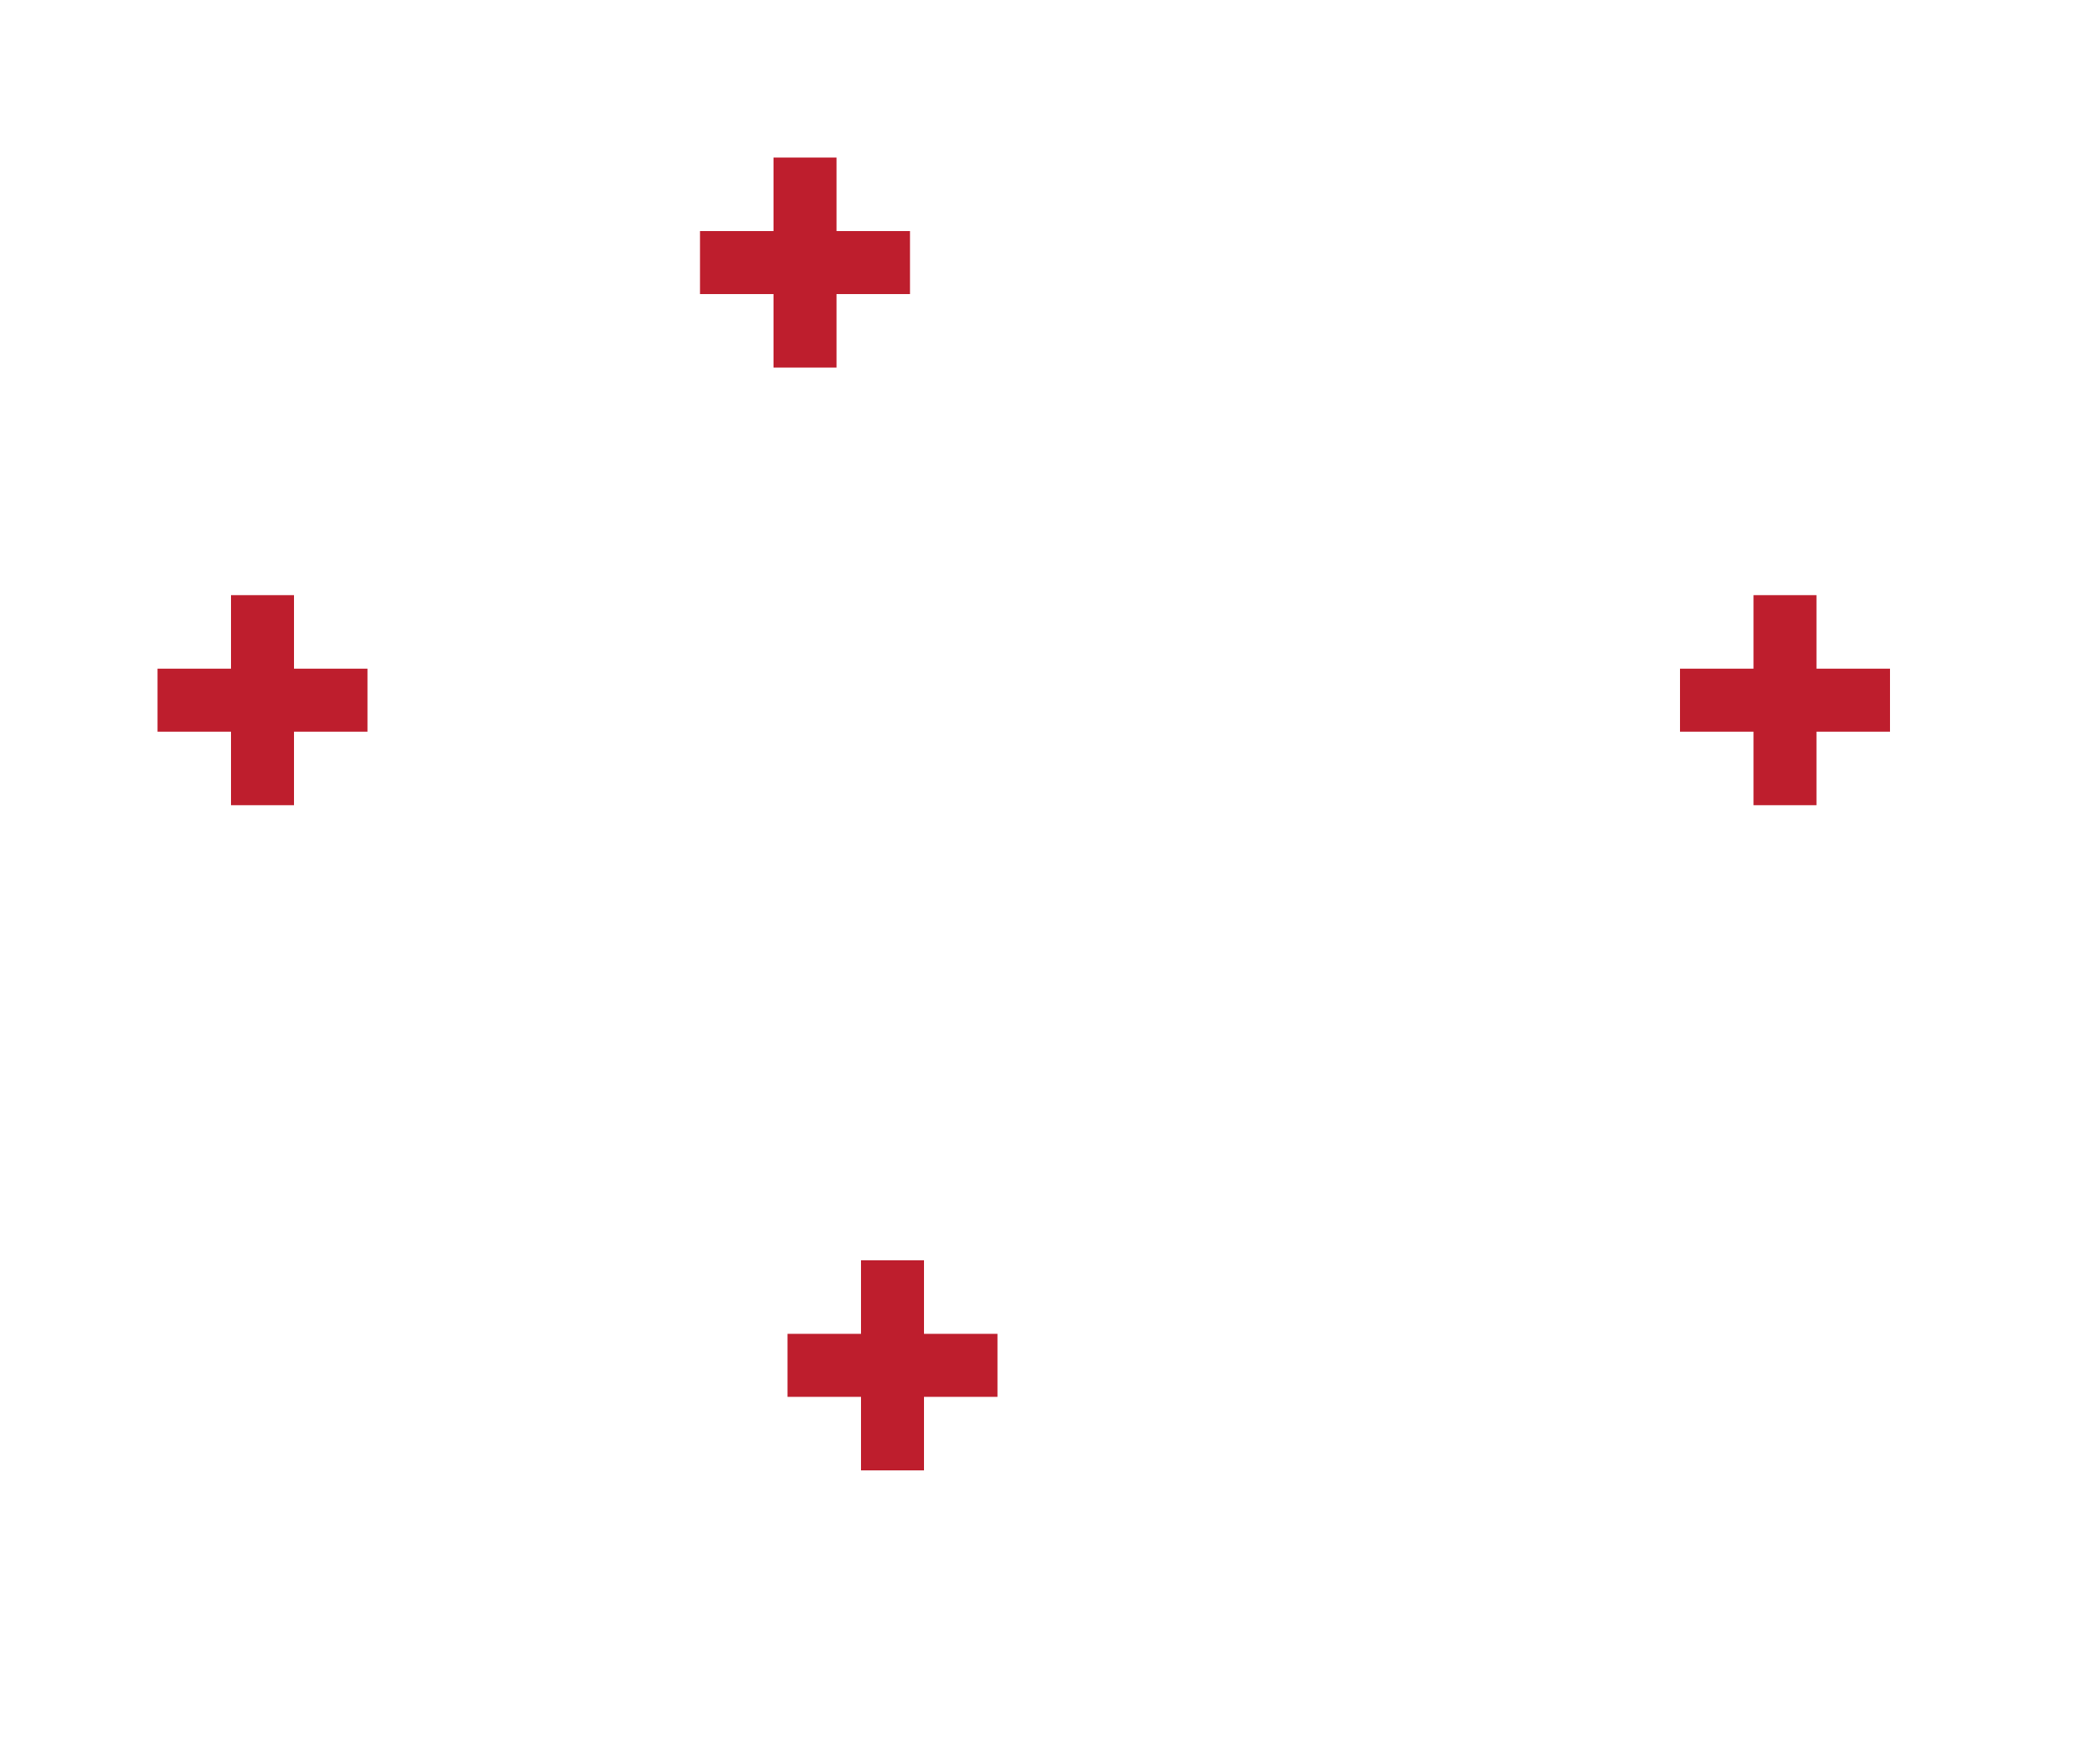
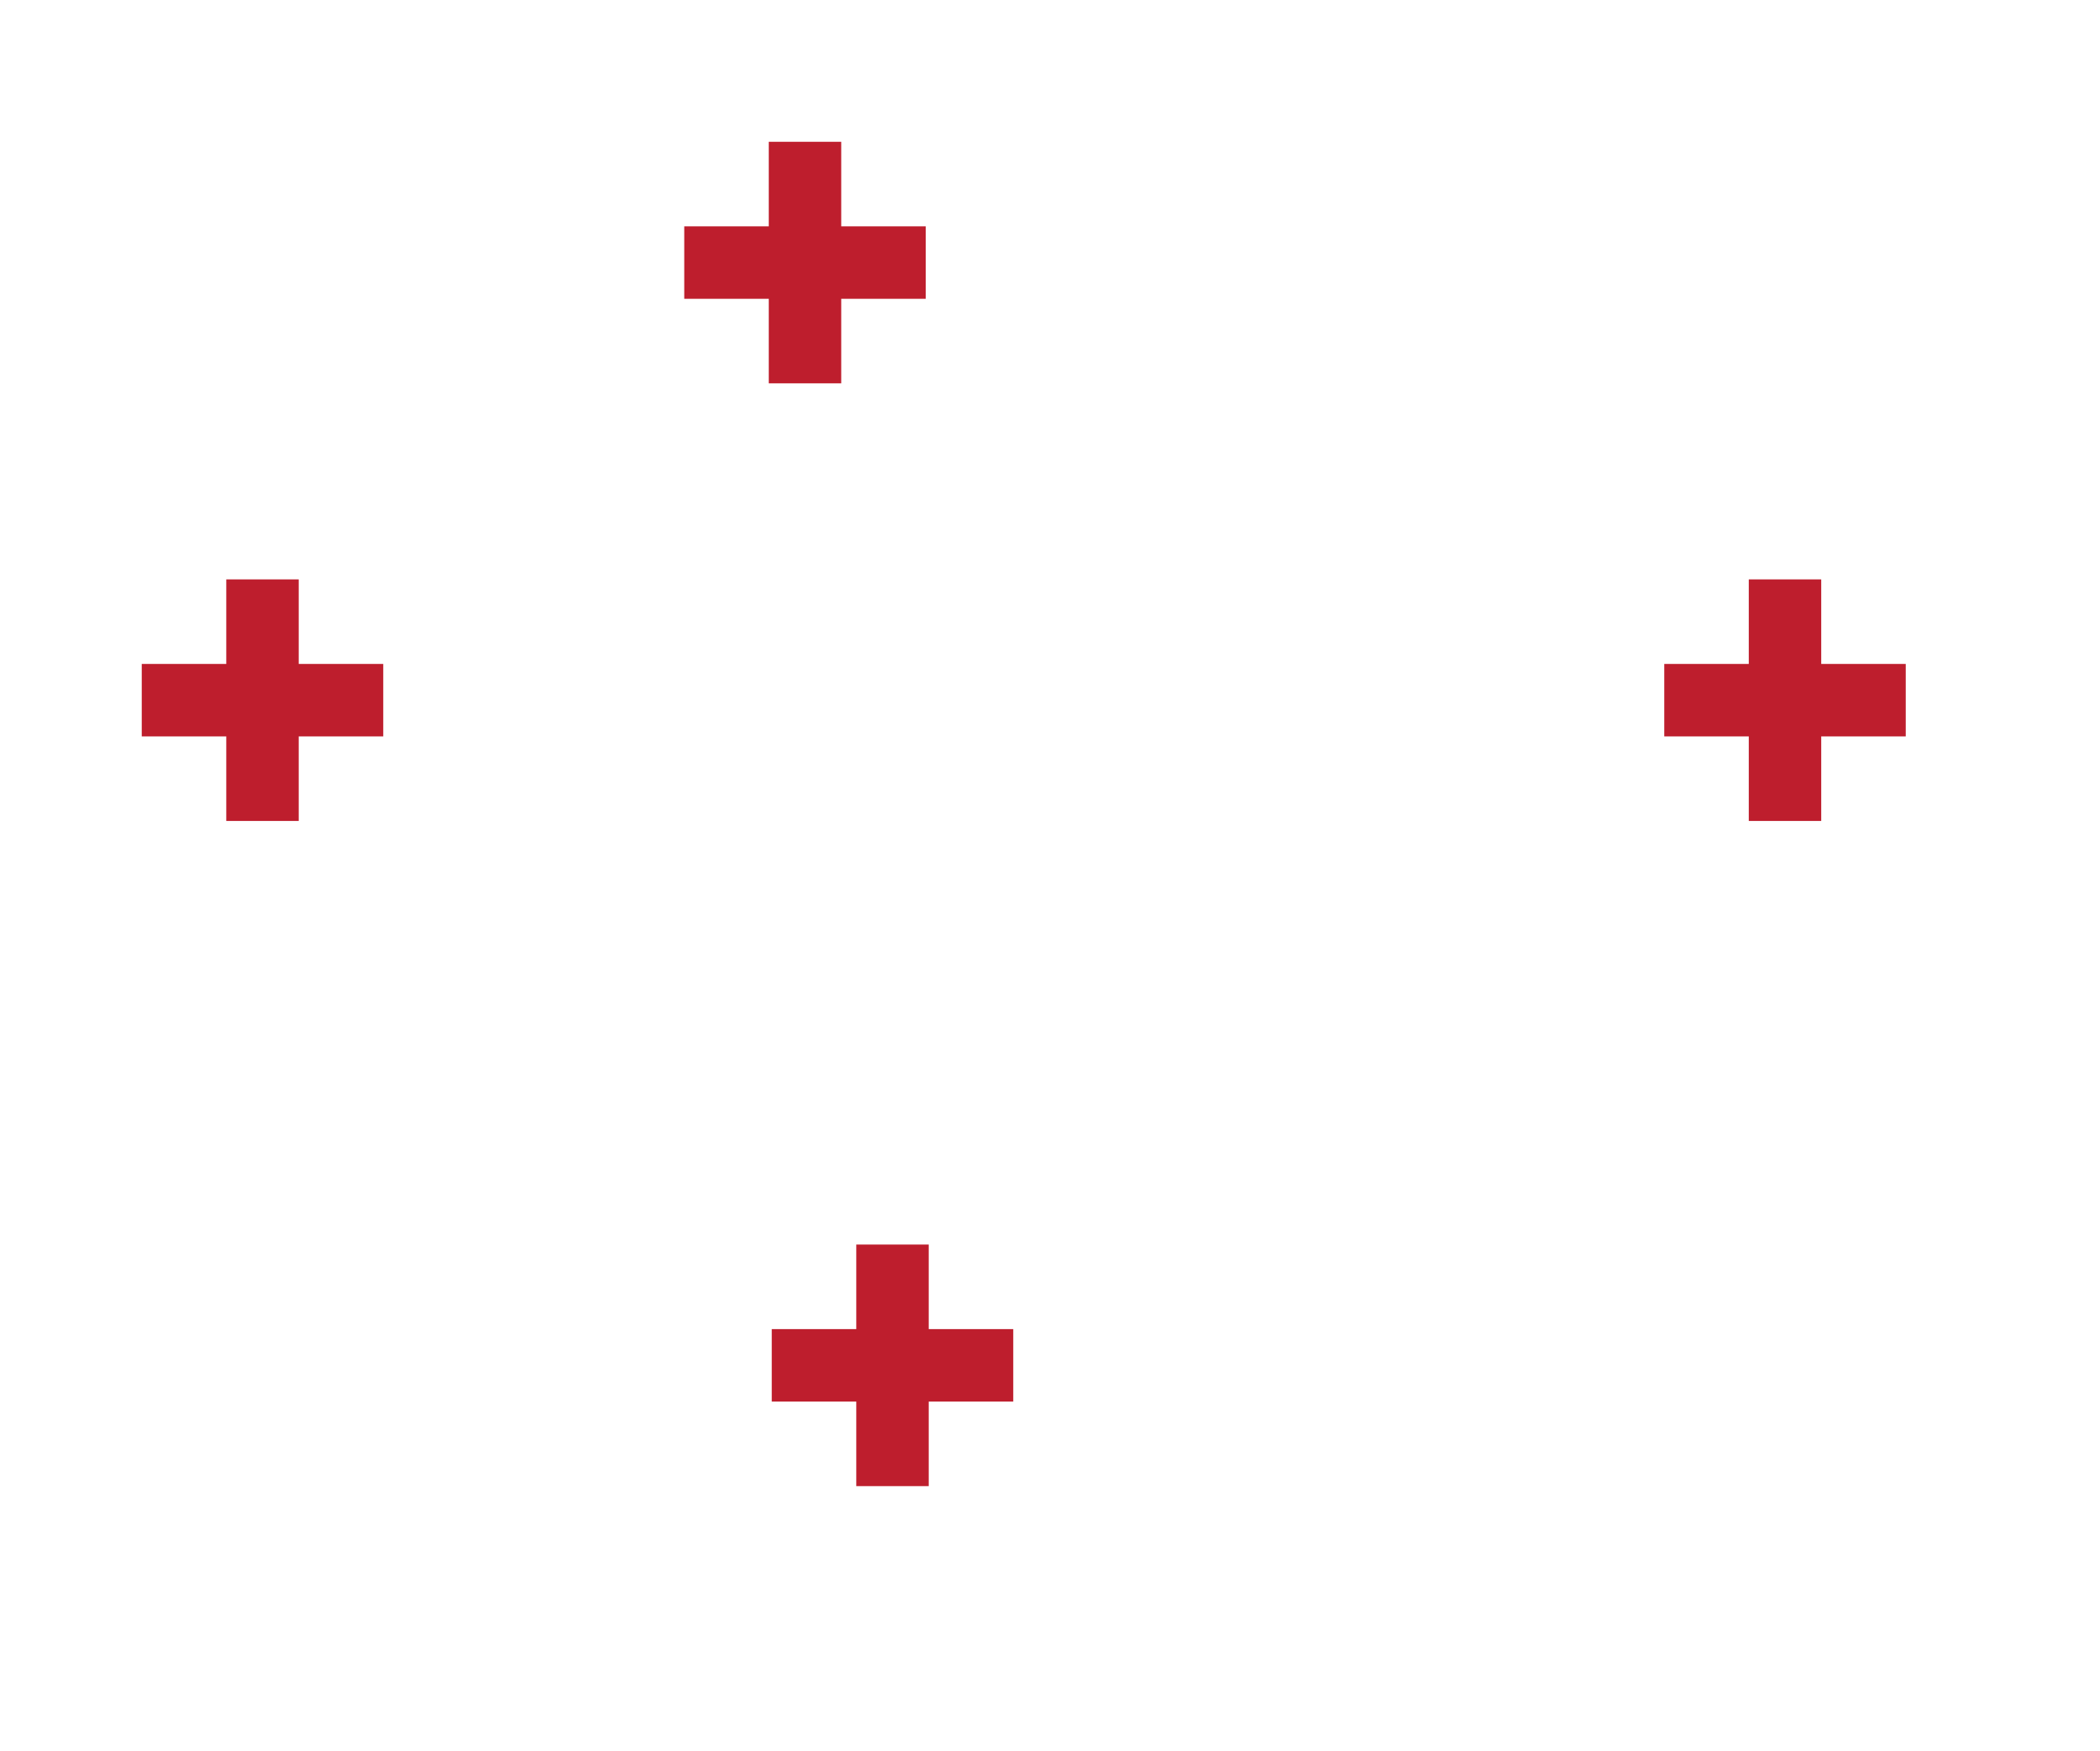
<svg xmlns="http://www.w3.org/2000/svg" class="cca-mark" viewBox="0 0 120 100" fill="#be1e2d" aria-hidden="true" focusable="false">
-   <path d="M-1.8-6H1.8V-1.8H6V1.8H1.8V6H-1.8V1.8H-6V-1.8H-1.8Z" transform="translate(46 15)" />
-   <path d="M-1.8-6H1.8V-1.8H6V1.8H1.8V6H-1.8V1.8H-6V-1.8H-1.8Z" transform="translate(15 40)" />
-   <path d="M-1.8-6H1.8V-1.8H6V1.8H1.8V6H-1.8V1.8H-6V-1.8H-1.8Z" transform="translate(102 40)" />
-   <path d="M-1.8-6H1.8V-1.8H6V1.8H1.8V6H-1.8V1.8H-6V-1.8H-1.8Z" transform="translate(51 78)" />
+   <path d="M-1.8-6H1.8V-1.8H6V1.8H1.8V6H-1.8V1.8H-6V-1.8H-1.8Z" transform="translate(46 15) scale(1.15)" />
+   <path d="M-1.8-6H1.8V-1.8H6V1.8H1.8V6H-1.8V1.8H-6V-1.8H-1.8Z" transform="translate(15 40) scale(1.15)" />
+   <path d="M-1.8-6H1.8V-1.8H6V1.8H1.8V6H-1.8V1.8H-6V-1.8H-1.8Z" transform="translate(102 40) scale(1.15)" />
+   <path d="M-1.8-6H1.8V-1.8H6V1.8H1.8V6H-1.8V1.8H-6V-1.8H-1.8Z" transform="translate(51 78) scale(1.15)" />
</svg>
